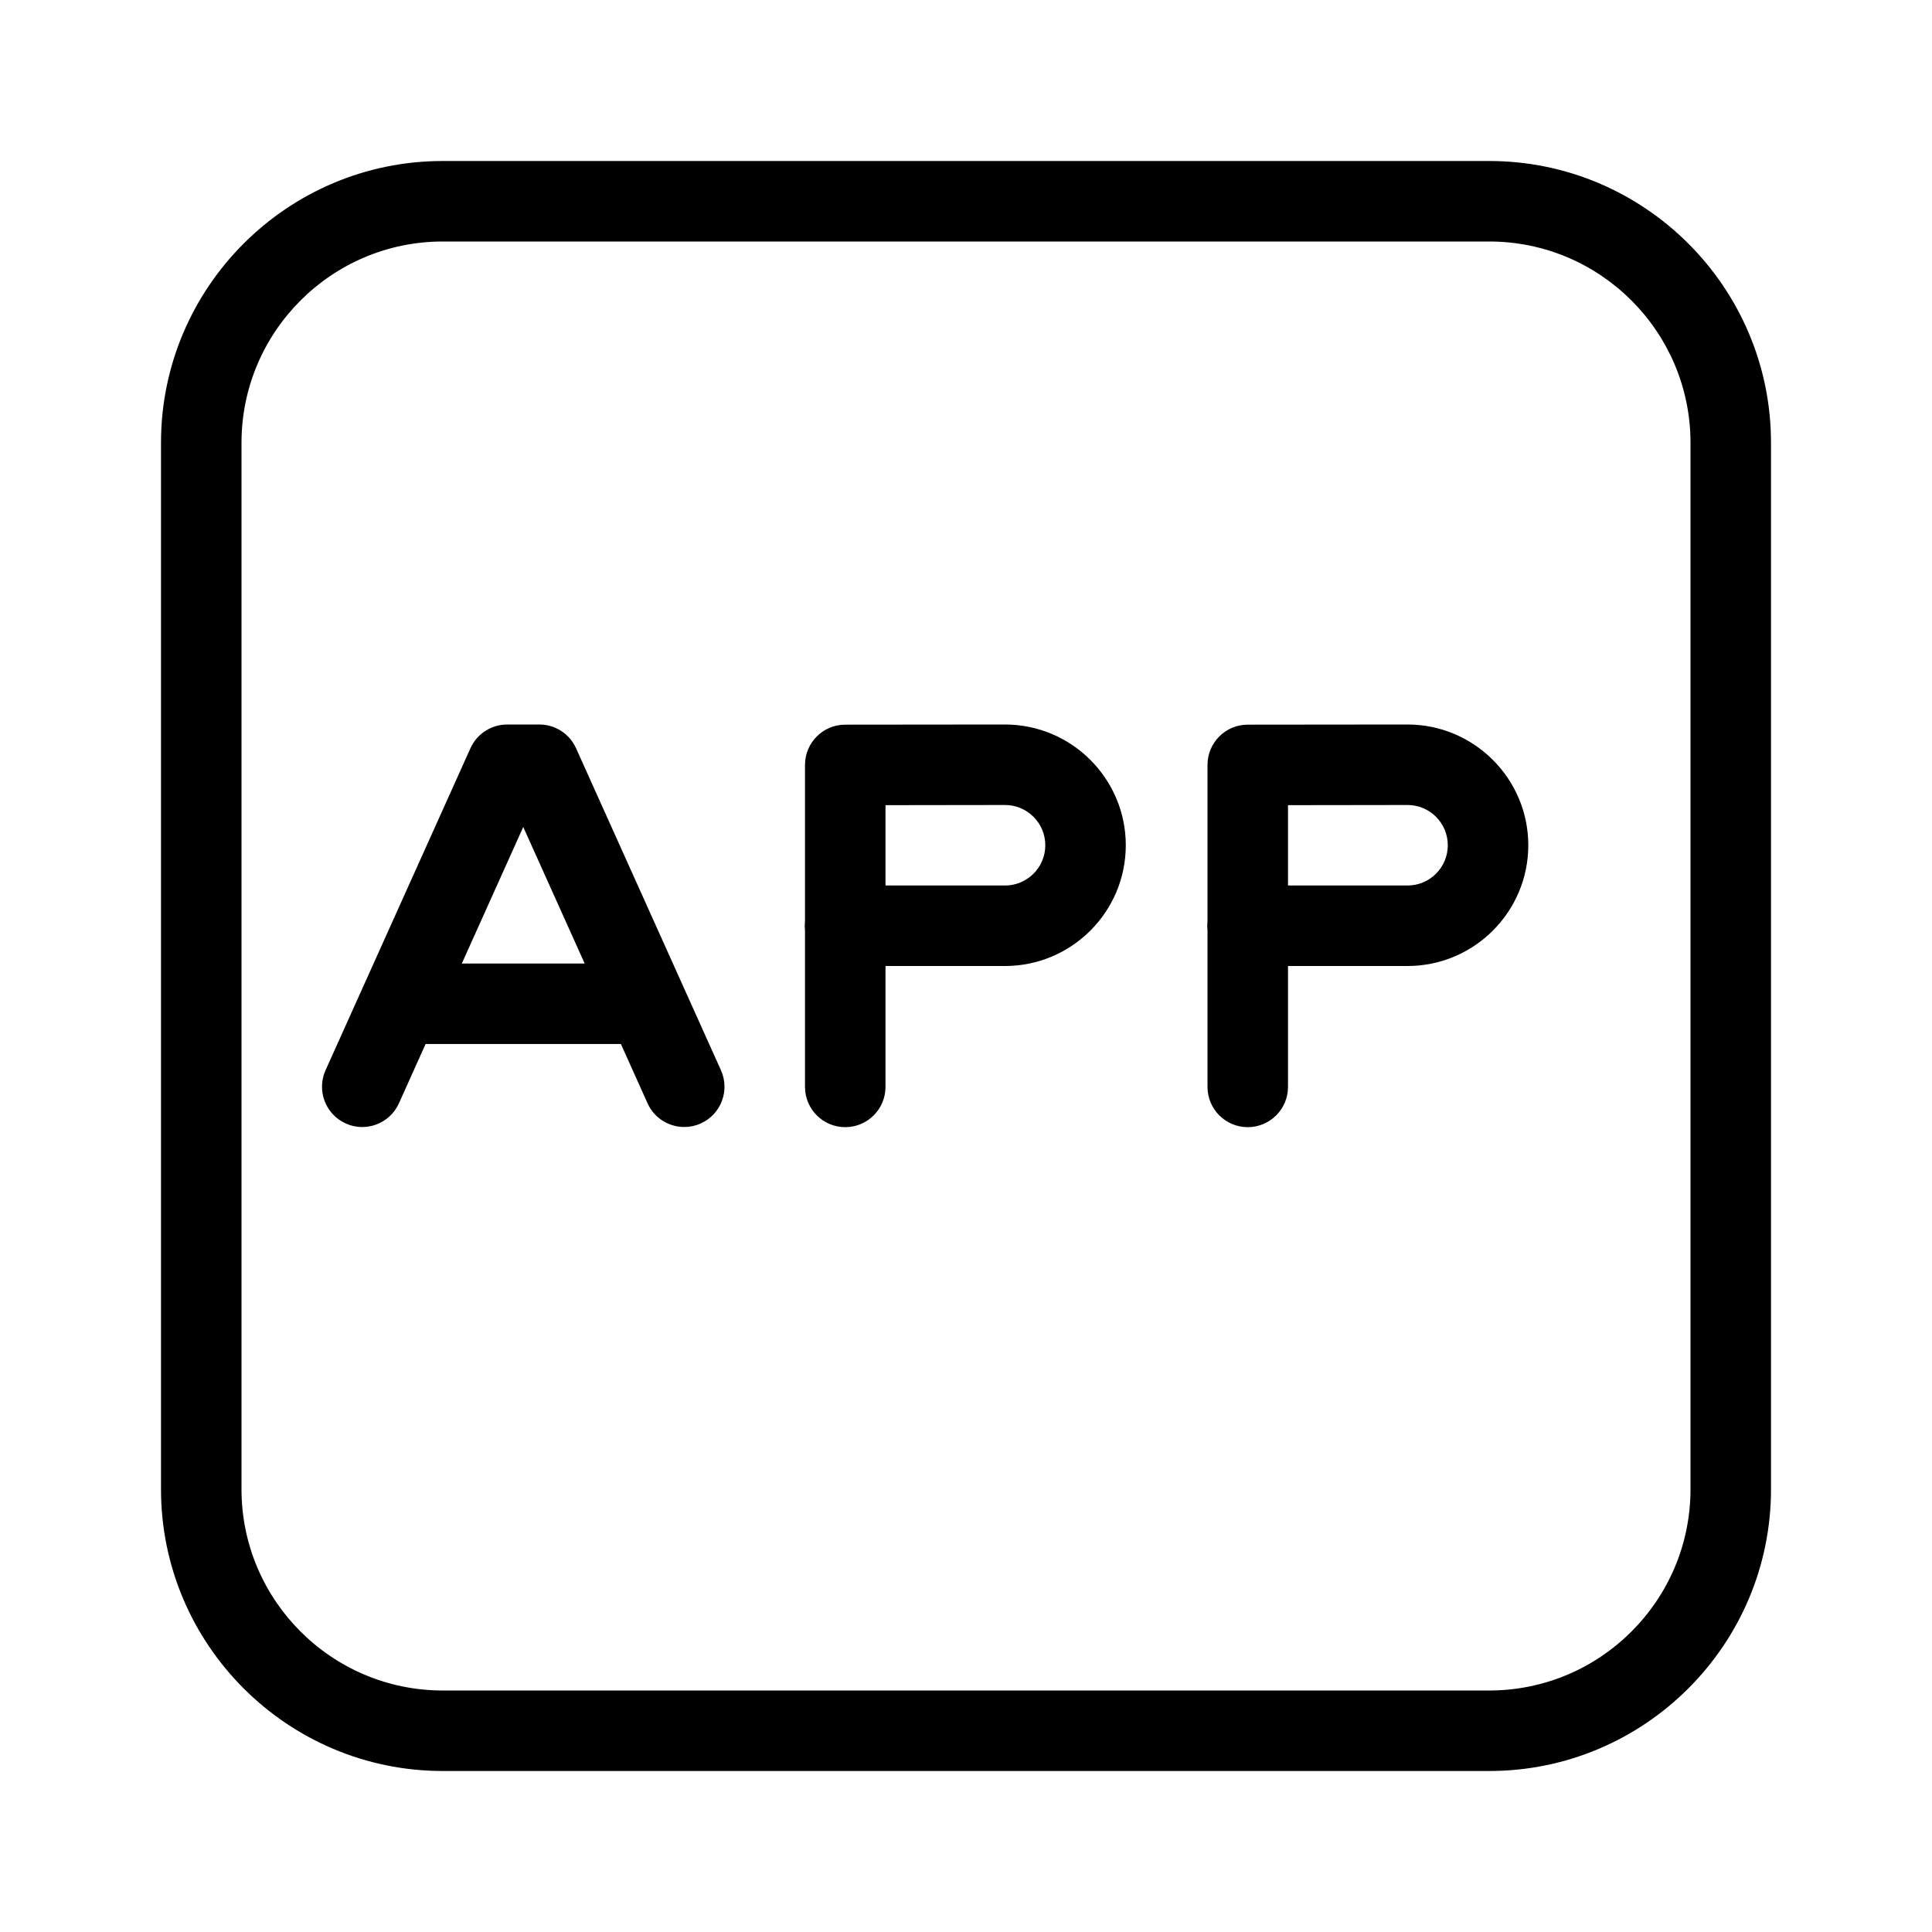
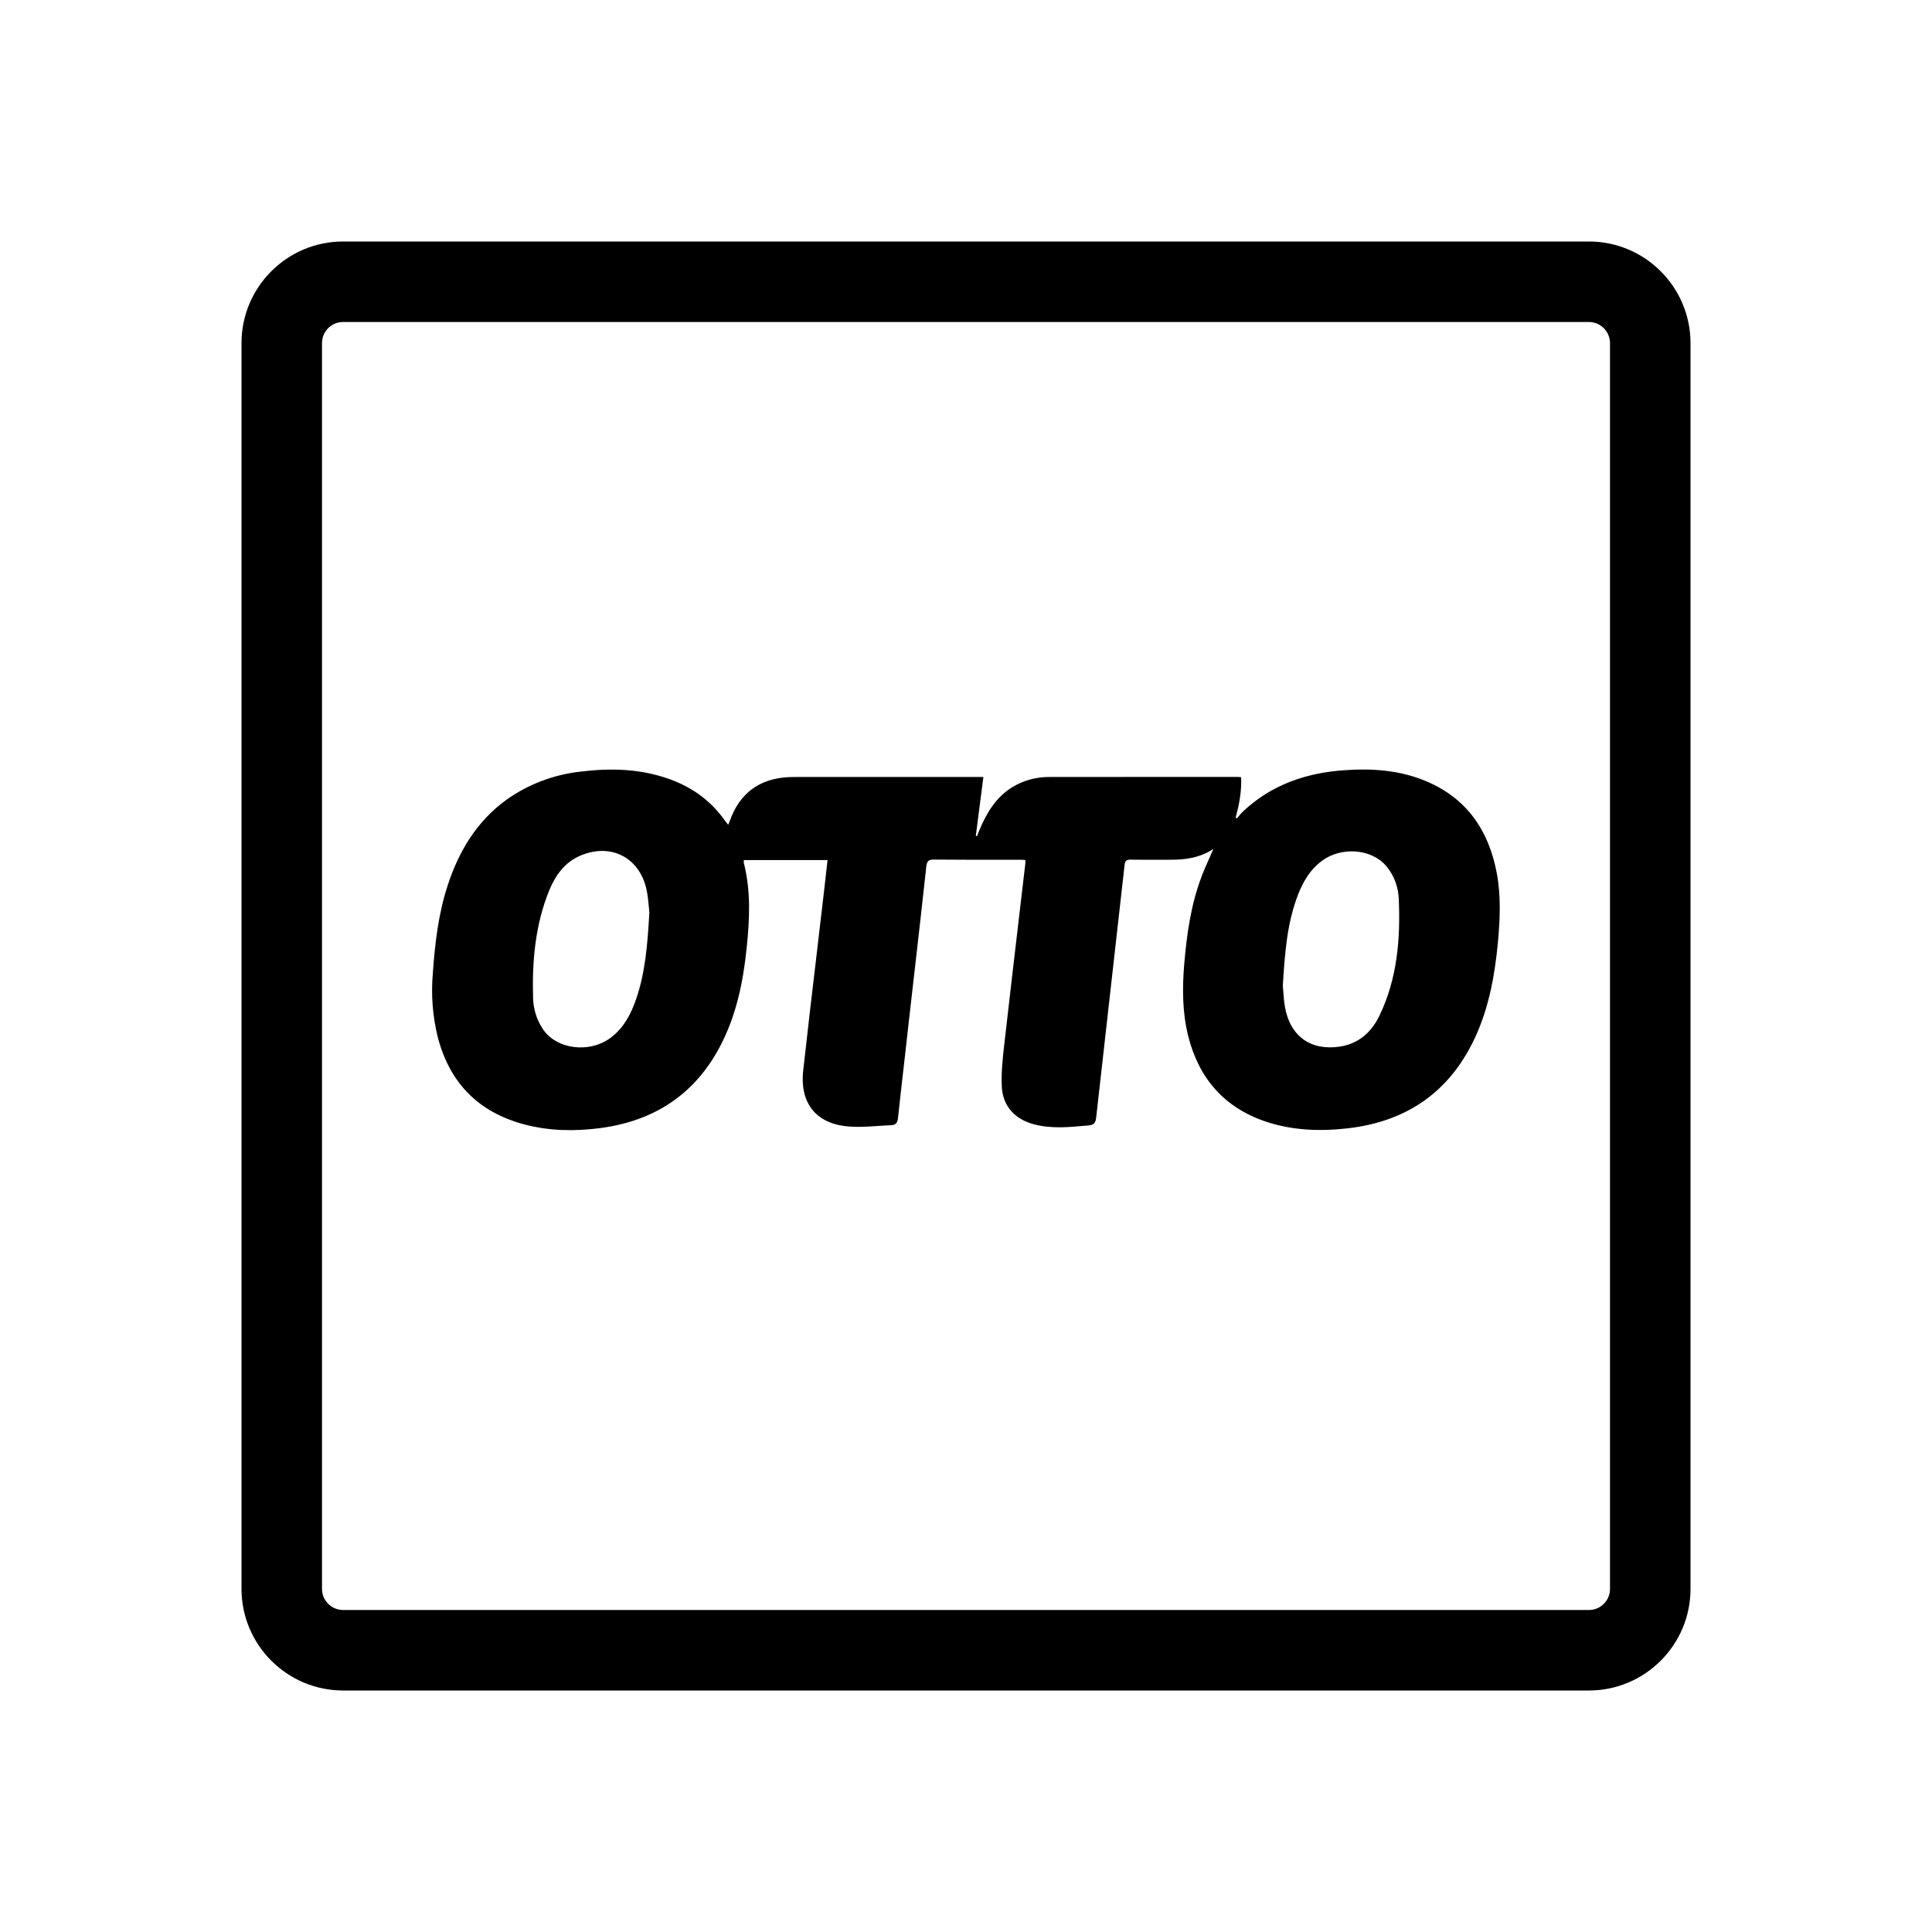
- <svg xmlns="http://www.w3.org/2000/svg" width="24" height="24" viewBox="0 0 24 24">
-   <path d="M7.156 9.295C7.075 9.115 6.896 9 6.7 9H6.3C6.104 9 5.925 9.115 5.844 9.295L4.044 13.295C3.931 13.547 4.043 13.843 4.295 13.956C4.543 14.07 4.843 13.958 4.956 13.705L5.287 12.969H7.713L8.044 13.705C8.127 13.891 8.31 14 8.5 14C8.569 14 8.639 13.986 8.705 13.956C8.957 13.843 9.069 13.547 8.956 13.295L7.156 9.295ZM5.737 11.969L6.5 10.273L7.263 11.969H5.737ZM18.5 2H5.5C3.57 2 2 3.57 2 5.5V18.5C2 20.43 3.57 22 5.5 22H18.5C20.43 22 22 20.43 22 18.5V5.5C22 3.57 20.43 2 18.5 2ZM21 18.5C21 19.879 19.879 21 18.5 21H5.5C4.121 21 3 19.879 3 18.5V5.5C3 4.122 4.121 3 5.5 3H18.5C19.879 3 21 4.122 21 5.5V18.5ZM12.484 9L10.499 9.002C10.224 9.002 10 9.226 10 9.502V11.445C9.998 11.463 9.997 11.481 9.997 11.5C9.997 11.519 9.998 11.537 10 11.554V13.502C10 13.778 10.224 14.002 10.5 14.002C10.776 14.002 11 13.778 11 13.502V12H12.485C13.312 12 13.985 11.327 13.985 10.5C13.985 9.673 13.312 9 12.484 9ZM12.485 11H11V10.002L12.485 10C12.761 10 12.985 10.224 12.985 10.5C12.985 10.776 12.761 11 12.485 11ZM17.484 9L15.499 9.002C15.224 9.002 15 9.226 15 9.502V11.445C14.998 11.463 14.997 11.481 14.997 11.5C14.997 11.519 14.998 11.537 15 11.554V13.502C15 13.778 15.224 14.002 15.5 14.002C15.776 14.002 16 13.778 16 13.502V12H17.485C18.312 12 18.985 11.327 18.985 10.5C18.985 9.673 18.312 9 17.484 9ZM17.485 11H16V10.002L17.485 10C17.761 10 17.985 10.224 17.985 10.5C17.985 10.776 17.761 11 17.485 11Z" />
+ <svg xmlns="http://www.w3.org/2000/svg" viewBox="0 0 24 24">
+   <path fill-rule="evenodd" clip-rule="evenodd" d="M15.073 10.546C14.901 10.658 14.724 10.68 14.542 10.68C14.476 10.68 14.41 10.68 14.344 10.68C14.245 10.68 14.146 10.681 14.046 10.679C13.996 10.678 13.976 10.69 13.97 10.745C13.918 11.21 13.866 11.675 13.813 12.14C13.747 12.721 13.682 13.302 13.617 13.883C13.61 13.95 13.586 13.975 13.521 13.981L13.492 13.983C13.277 14.003 13.062 14.023 12.85 13.968C12.614 13.908 12.457 13.745 12.445 13.502C12.436 13.331 12.455 13.157 12.474 12.984L12.478 12.952C12.54 12.406 12.604 11.861 12.668 11.315L12.737 10.728C12.738 10.72 12.738 10.712 12.738 10.703C12.738 10.697 12.737 10.691 12.737 10.684L12.719 10.682C12.703 10.681 12.688 10.68 12.674 10.68L12.436 10.68C12.159 10.68 11.883 10.681 11.605 10.678C11.537 10.677 11.515 10.695 11.507 10.763C11.457 11.223 11.405 11.683 11.352 12.143L11.287 12.713C11.274 12.832 11.26 12.952 11.247 13.071C11.216 13.344 11.184 13.617 11.155 13.889C11.149 13.952 11.124 13.976 11.066 13.978C11.014 13.98 10.962 13.983 10.91 13.987C10.799 13.994 10.689 14.002 10.579 13.996C10.153 13.977 9.931 13.719 9.978 13.296C10.033 12.8 10.091 12.305 10.15 11.809C10.179 11.562 10.208 11.314 10.237 11.066L10.28 10.684H9.24C9.24 10.69 9.24 10.694 9.239 10.698C9.239 10.706 9.239 10.713 9.24 10.719C9.33 11.072 9.312 11.429 9.274 11.787C9.23 12.21 9.144 12.622 8.943 13.002C8.625 13.602 8.119 13.927 7.453 14.014C7.138 14.055 6.824 14.05 6.514 13.968C5.941 13.816 5.585 13.451 5.437 12.88C5.375 12.625 5.354 12.362 5.376 12.101C5.402 11.728 5.444 11.357 5.561 10.999C5.7 10.574 5.921 10.204 6.29 9.936C6.561 9.743 6.876 9.623 7.206 9.586C7.582 9.539 7.955 9.548 8.318 9.679C8.602 9.781 8.836 9.951 9.01 10.201C9.02 10.214 9.03 10.227 9.046 10.246L9.051 10.235C9.057 10.219 9.062 10.207 9.067 10.195C9.186 9.857 9.431 9.674 9.79 9.654C9.838 9.652 9.886 9.652 9.934 9.652L9.964 9.652H12.216L12.122 10.382L12.137 10.387L12.169 10.306C12.259 10.094 12.374 9.901 12.579 9.776C12.718 9.693 12.877 9.65 13.04 9.652C13.662 9.651 14.285 9.651 14.908 9.651L15.375 9.651C15.383 9.651 15.39 9.652 15.399 9.653C15.405 9.653 15.411 9.654 15.418 9.655C15.425 9.827 15.395 9.992 15.35 10.155L15.365 10.167C15.374 10.157 15.383 10.146 15.391 10.136C15.409 10.114 15.427 10.093 15.448 10.074C15.8 9.746 16.227 9.601 16.698 9.568C17.046 9.543 17.39 9.567 17.715 9.704C18.22 9.916 18.491 10.313 18.592 10.838C18.647 11.126 18.634 11.414 18.608 11.704C18.569 12.112 18.498 12.511 18.325 12.886C18.012 13.561 17.48 13.931 16.745 14.016C16.401 14.056 16.059 14.044 15.727 13.934C15.206 13.759 14.89 13.393 14.759 12.865C14.687 12.572 14.686 12.274 14.711 11.976C14.743 11.603 14.794 11.234 14.929 10.882C14.956 10.81 14.988 10.74 15.021 10.665C15.038 10.627 15.055 10.587 15.073 10.546ZM15.941 12.309C15.939 12.288 15.938 12.268 15.936 12.251L15.935 12.252C15.961 11.839 15.987 11.458 16.131 11.098C16.194 10.94 16.28 10.799 16.419 10.695C16.662 10.514 17.037 10.542 17.221 10.759C17.317 10.874 17.371 11.018 17.376 11.168C17.398 11.665 17.357 12.154 17.139 12.611C17.041 12.818 16.883 12.964 16.645 13.001C16.283 13.057 16.024 12.871 15.962 12.507C15.95 12.438 15.945 12.367 15.941 12.309ZM8.066 11.331C8.064 11.312 8.062 11.29 8.06 11.264C8.054 11.2 8.047 11.119 8.029 11.04C7.938 10.649 7.587 10.472 7.216 10.626C7.017 10.709 6.9 10.872 6.822 11.062C6.649 11.489 6.609 11.938 6.622 12.394C6.625 12.53 6.665 12.663 6.739 12.777C6.91 13.04 7.33 13.091 7.597 12.883C7.752 12.762 7.838 12.596 7.901 12.415C8.017 12.079 8.044 11.729 8.067 11.33L8.066 11.331Z" />
+   <path fill-rule="evenodd" clip-rule="evenodd" d="M19.738 21H4.262C3.566 20.999 3.001 20.435 3 19.738V4.262C3 3.566 3.566 3 4.262 3H19.738C20.434 3 21 3.566 21 4.262V19.738C21 20.434 20.434 21 19.738 21ZM4.262 4C4.117 4 4 4.117 4 4.262V19.738C4 19.883 4.118 20 4.262 20H19.738C19.883 20 20 19.883 20 19.738V4.262C20 4.118 19.883 4 19.738 4H4.262Z" />
</svg>
